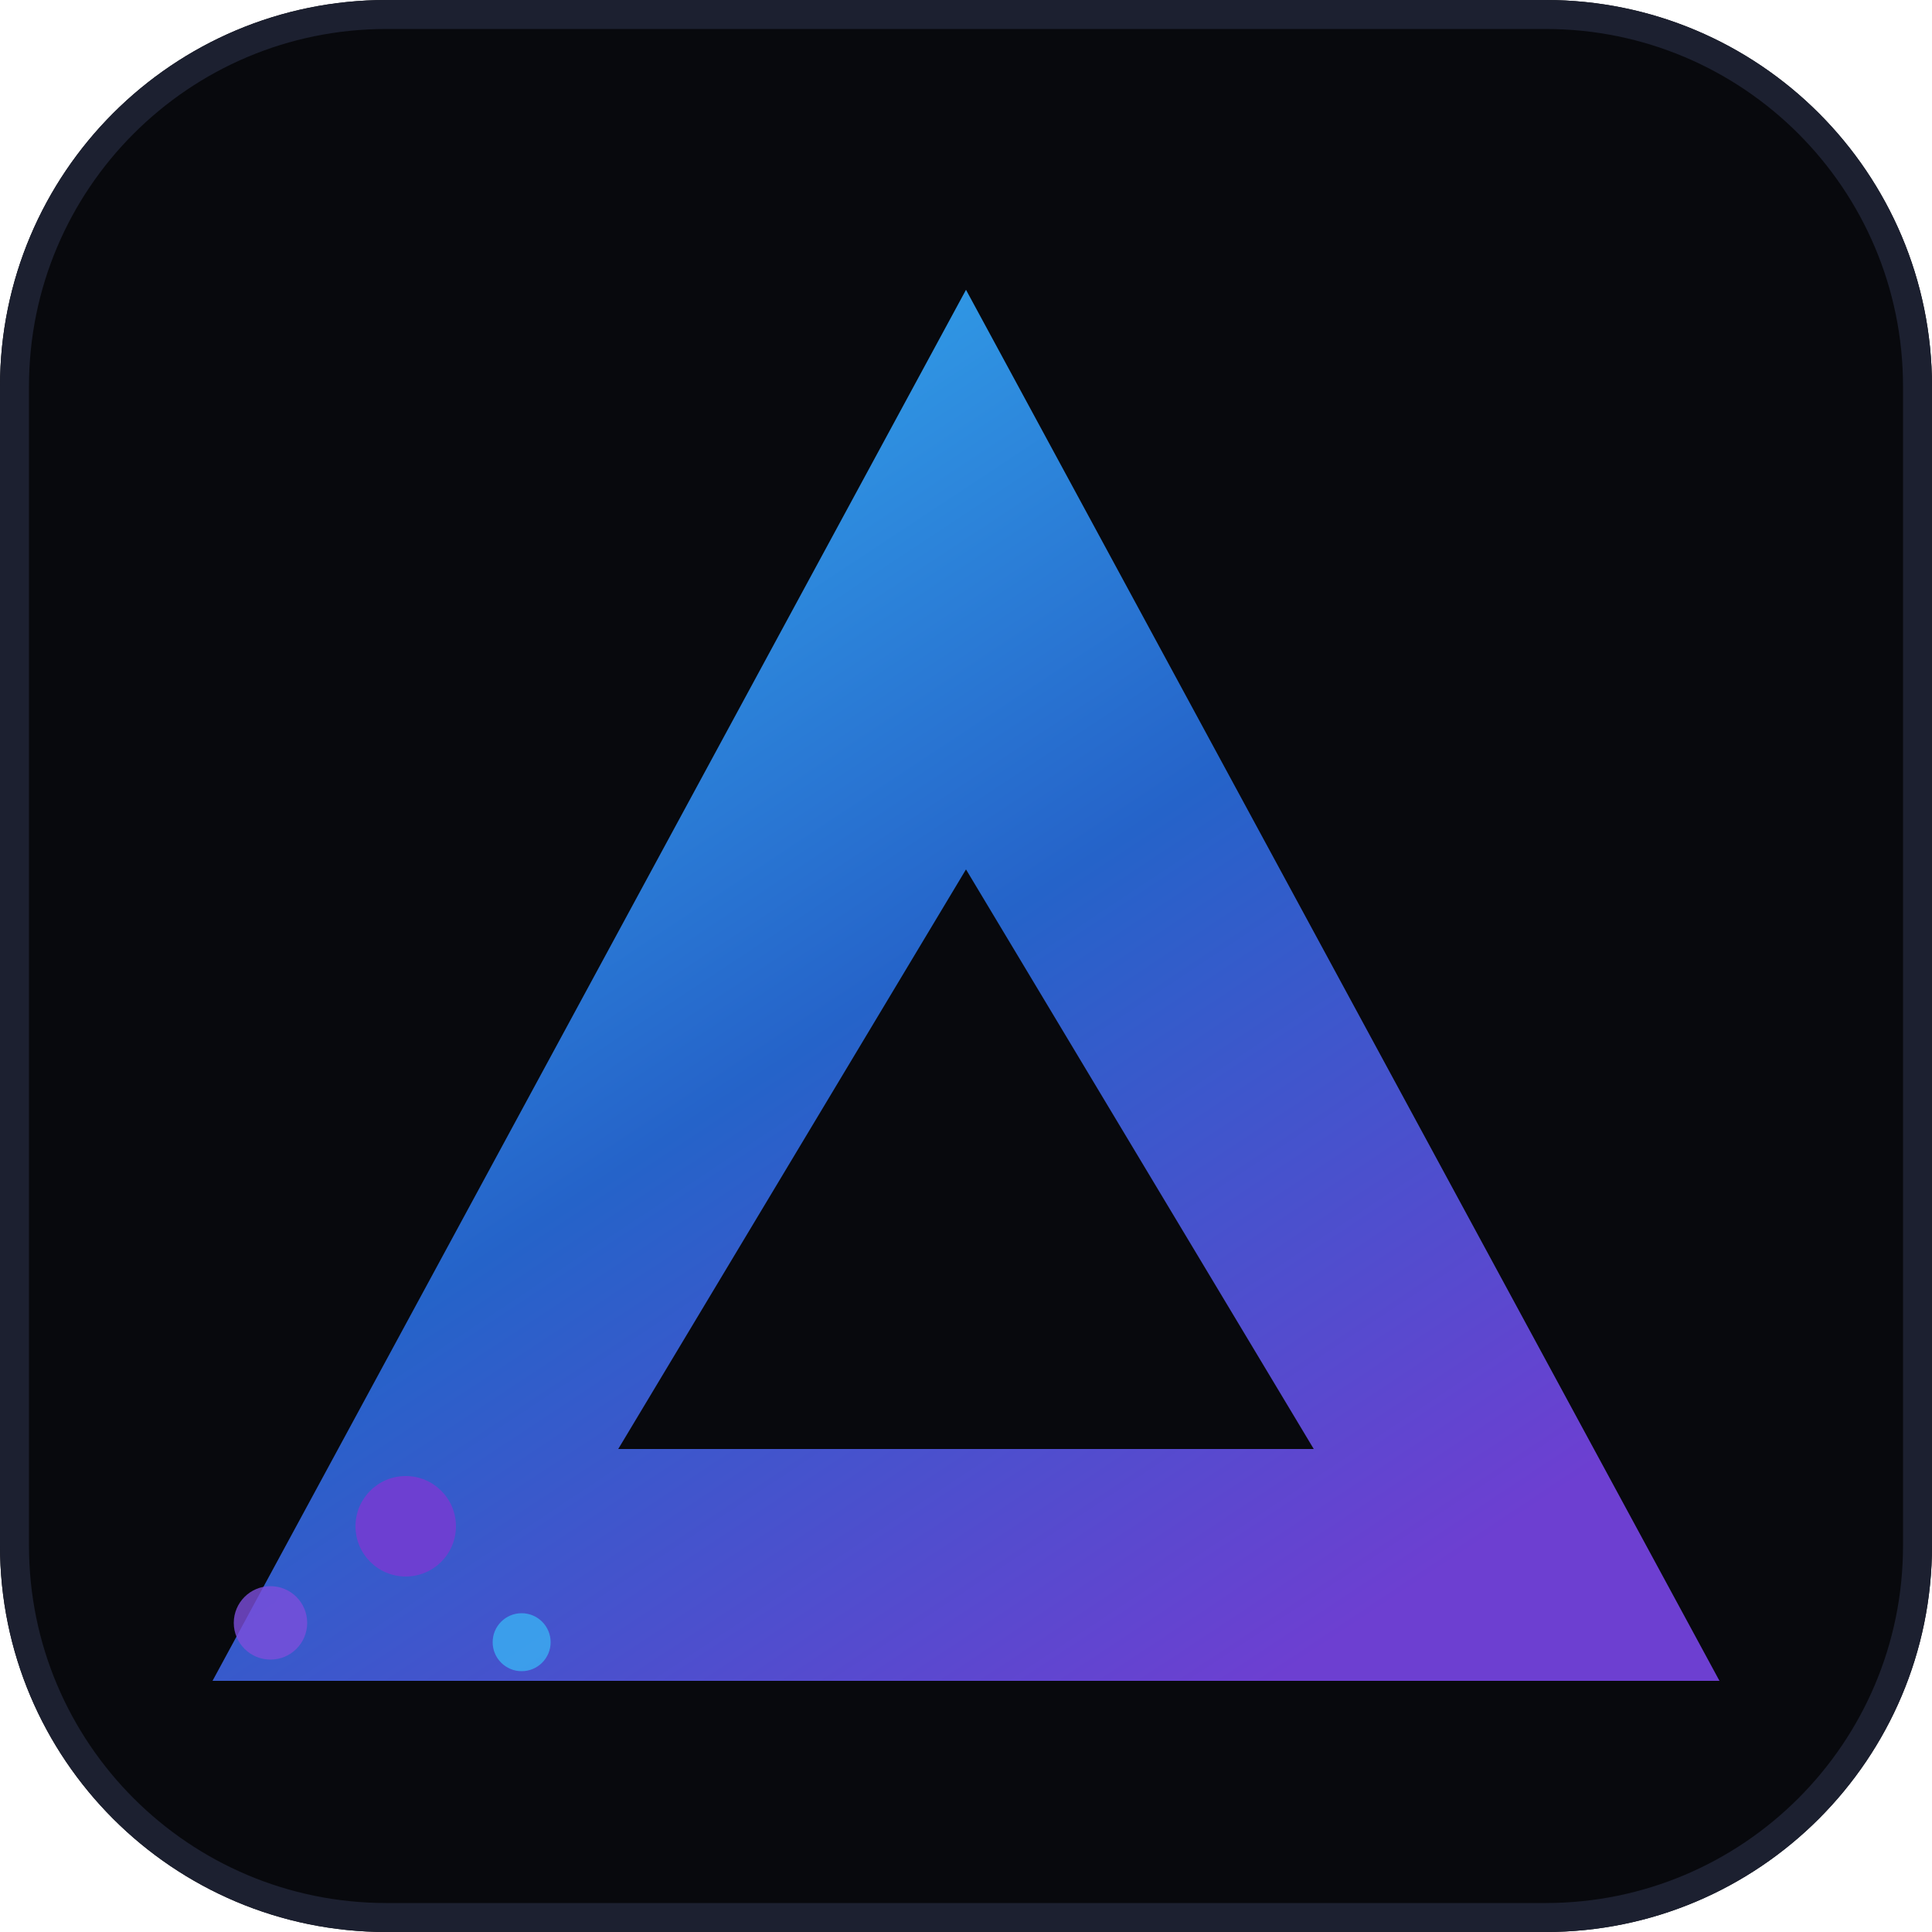
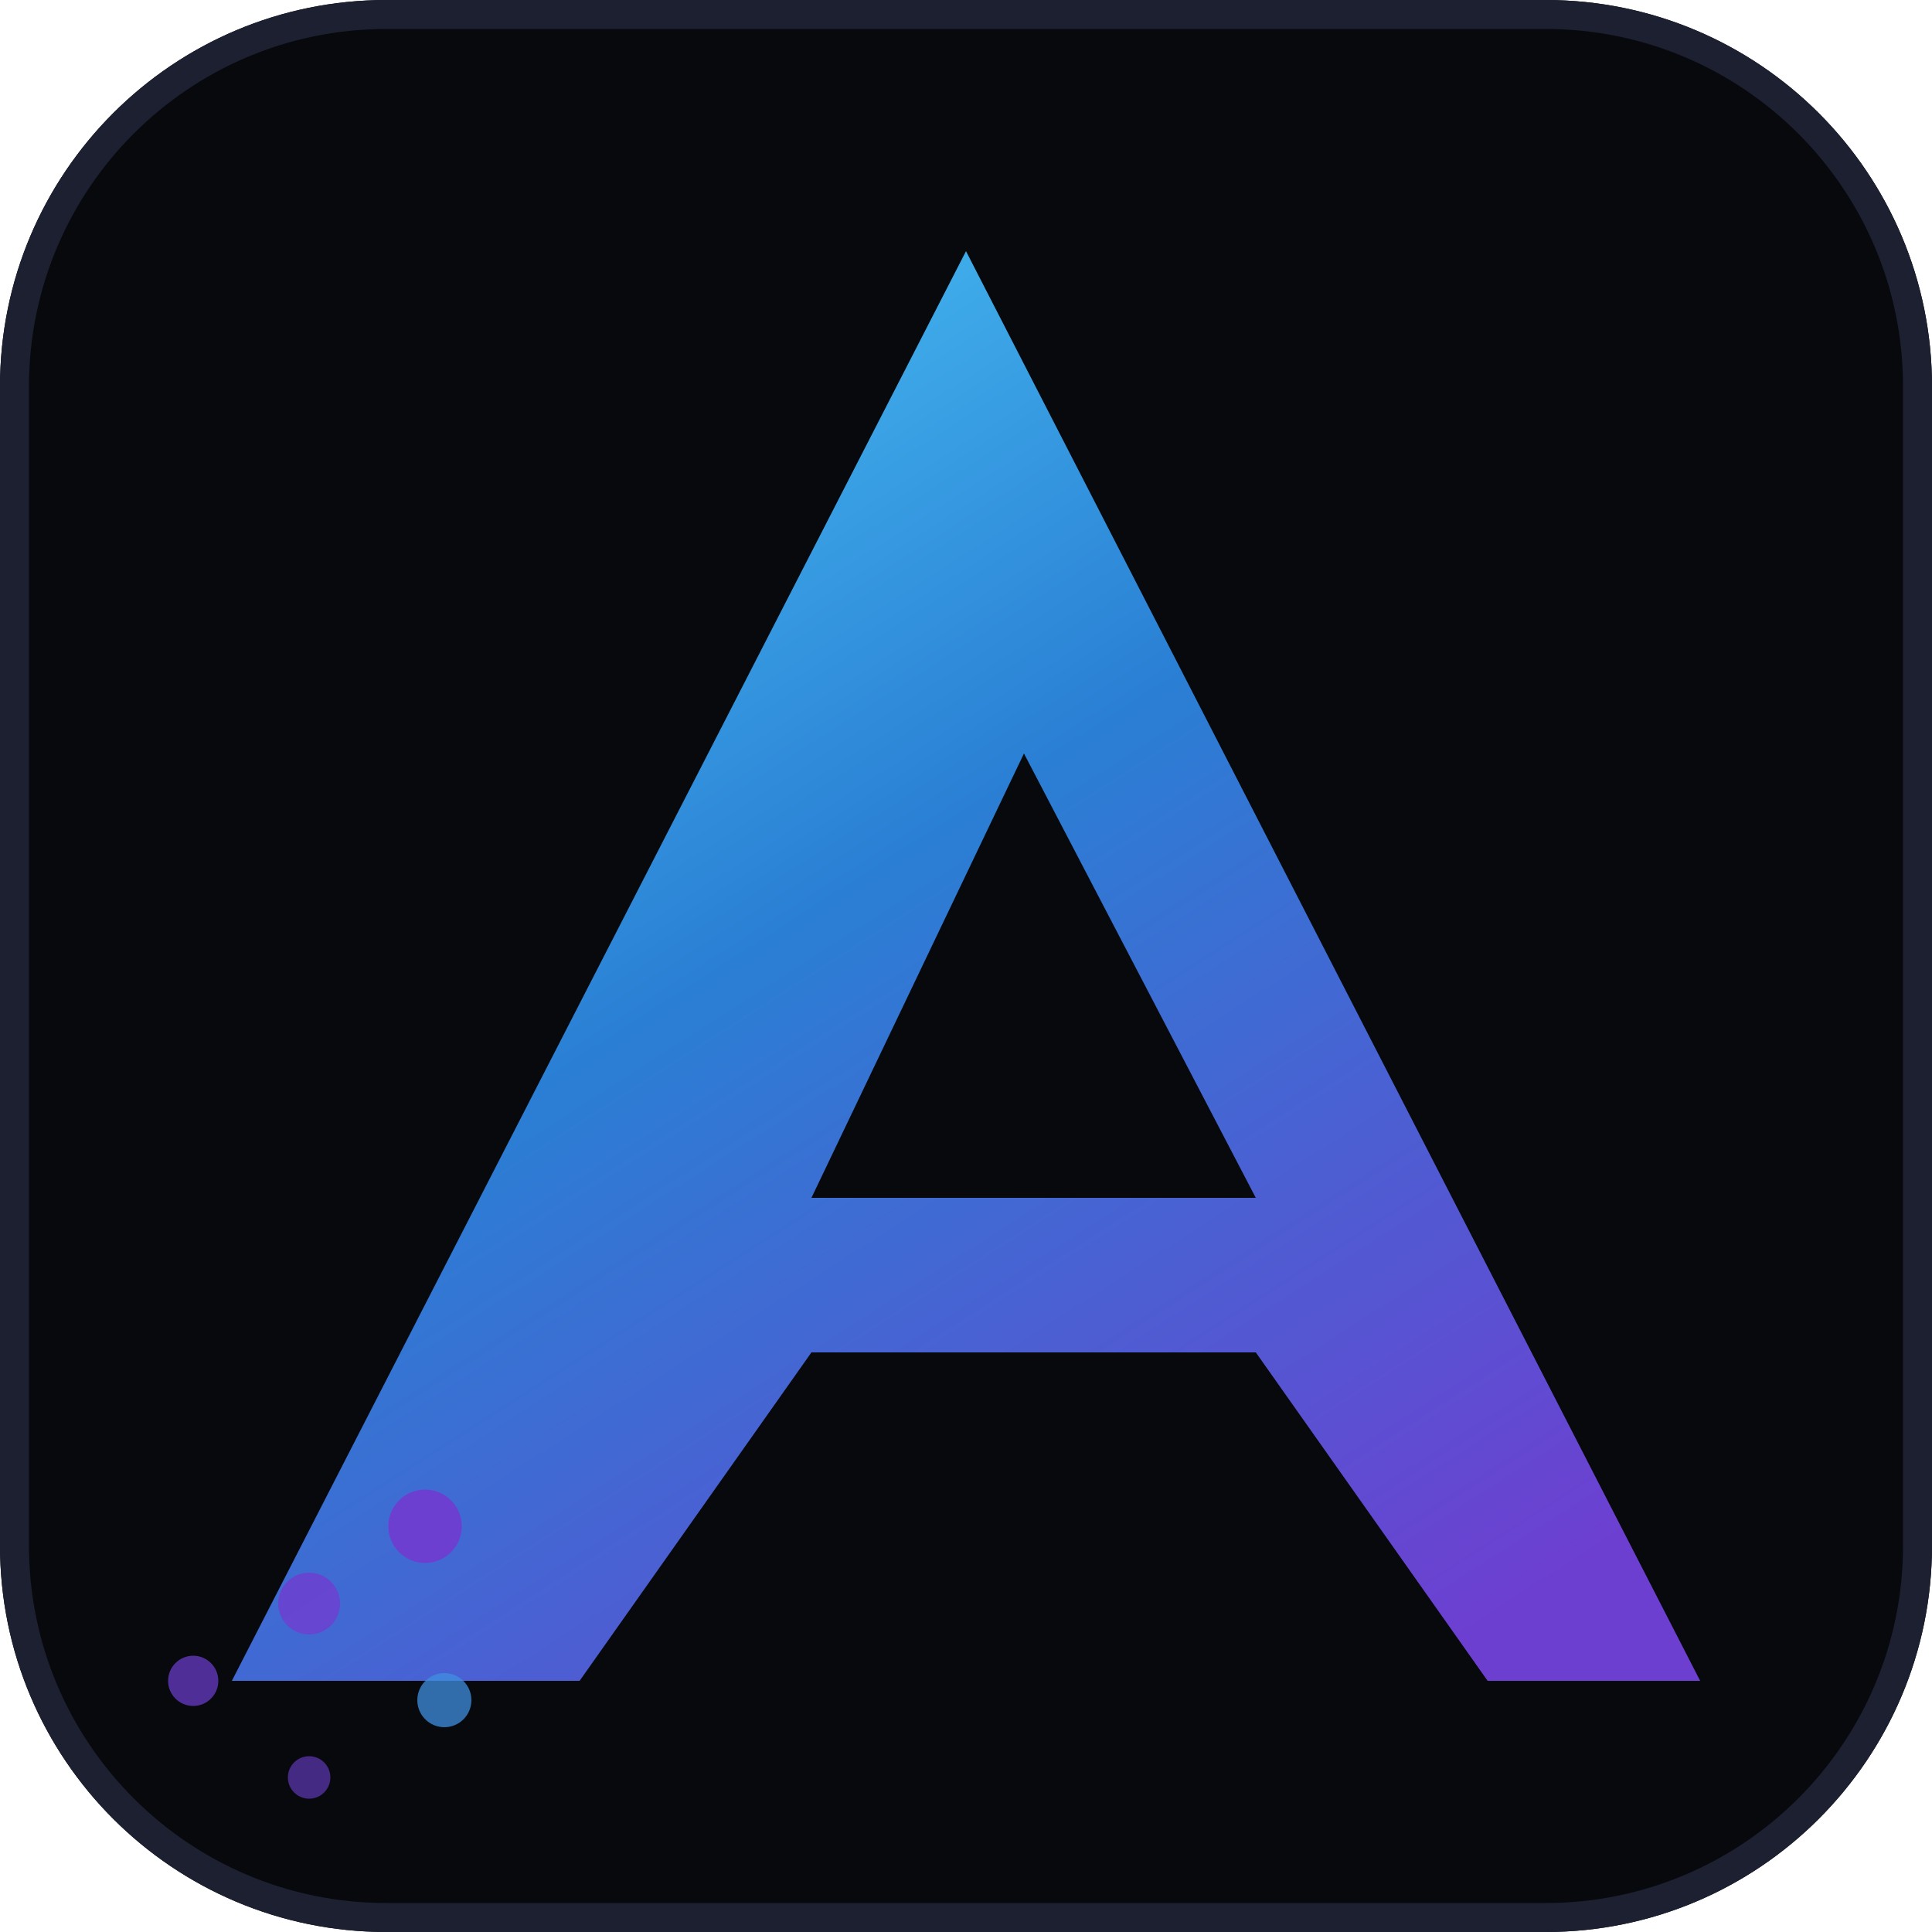
<svg xmlns="http://www.w3.org/2000/svg" viewBox="0 0 100 100" width="100" height="100" role="img" aria-label="A3M">
  <defs>
-     <linearGradient id="a3mMark" x1="0%" y1="0%" x2="70%" y2="100%">
-       <stop offset="0%" stop-color="#38bdf8" />
-       <stop offset="55%" stop-color="#2563c9" />
+     <linearGradient id="a3mMark" x1="12%" y1="0%" x2="78%" y2="100%">
+       <stop offset="0%" stop-color="#4cc9f8" />
+       <stop offset="45%" stop-color="#2a7fd4" />
      <stop offset="100%" stop-color="#6d3fd1" />
    </linearGradient>
  </defs>
  <rect width="100" height="100" rx="20" fill="#08090d" />
  <rect x="0.75" y="0.75" width="98.5" height="98.5" rx="19.25" fill="none" stroke="#1c2030" stroke-width="1.5" />
-   <path fill-rule="evenodd" fill="url(#a3mMark)" d="M50 15 L89 87 L11 87 Z M50 45 L68 75 L32 75 Z" />
-   <circle cx="21" cy="79" r="2.6" fill="#6d3fd1" />
-   <circle cx="14" cy="84" r="1.9" fill="#7c4ddb" opacity="0.8" />
-   <circle cx="27" cy="85" r="1.5" fill="#38bdf8" opacity="0.7" />
+   <g id="mark">
+     <path fill-rule="evenodd" fill="url(#a3mMark)" d="M50 13 L88 87 L12 87 Z              M53 39 L65 62 L42 62 Z              M42 70 L65 70 L77 87 L30 87 Z" />
+     <circle cx="22" cy="79" r="1.9" fill="#6d3fd1" />
+     <circle cx="16" cy="83" r="1.6" fill="#6d3fd1" opacity="0.85" />
+     <circle cx="10" cy="87" r="1.3" fill="#6d3fd1" opacity="0.7" />
+     <circle cx="23" cy="88" r="1.4" fill="#3f8fe0" opacity="0.75" />
+     <circle cx="16" cy="92" r="1.1" fill="#6d3fd1" opacity="0.6" />
+   </g>
</svg>
